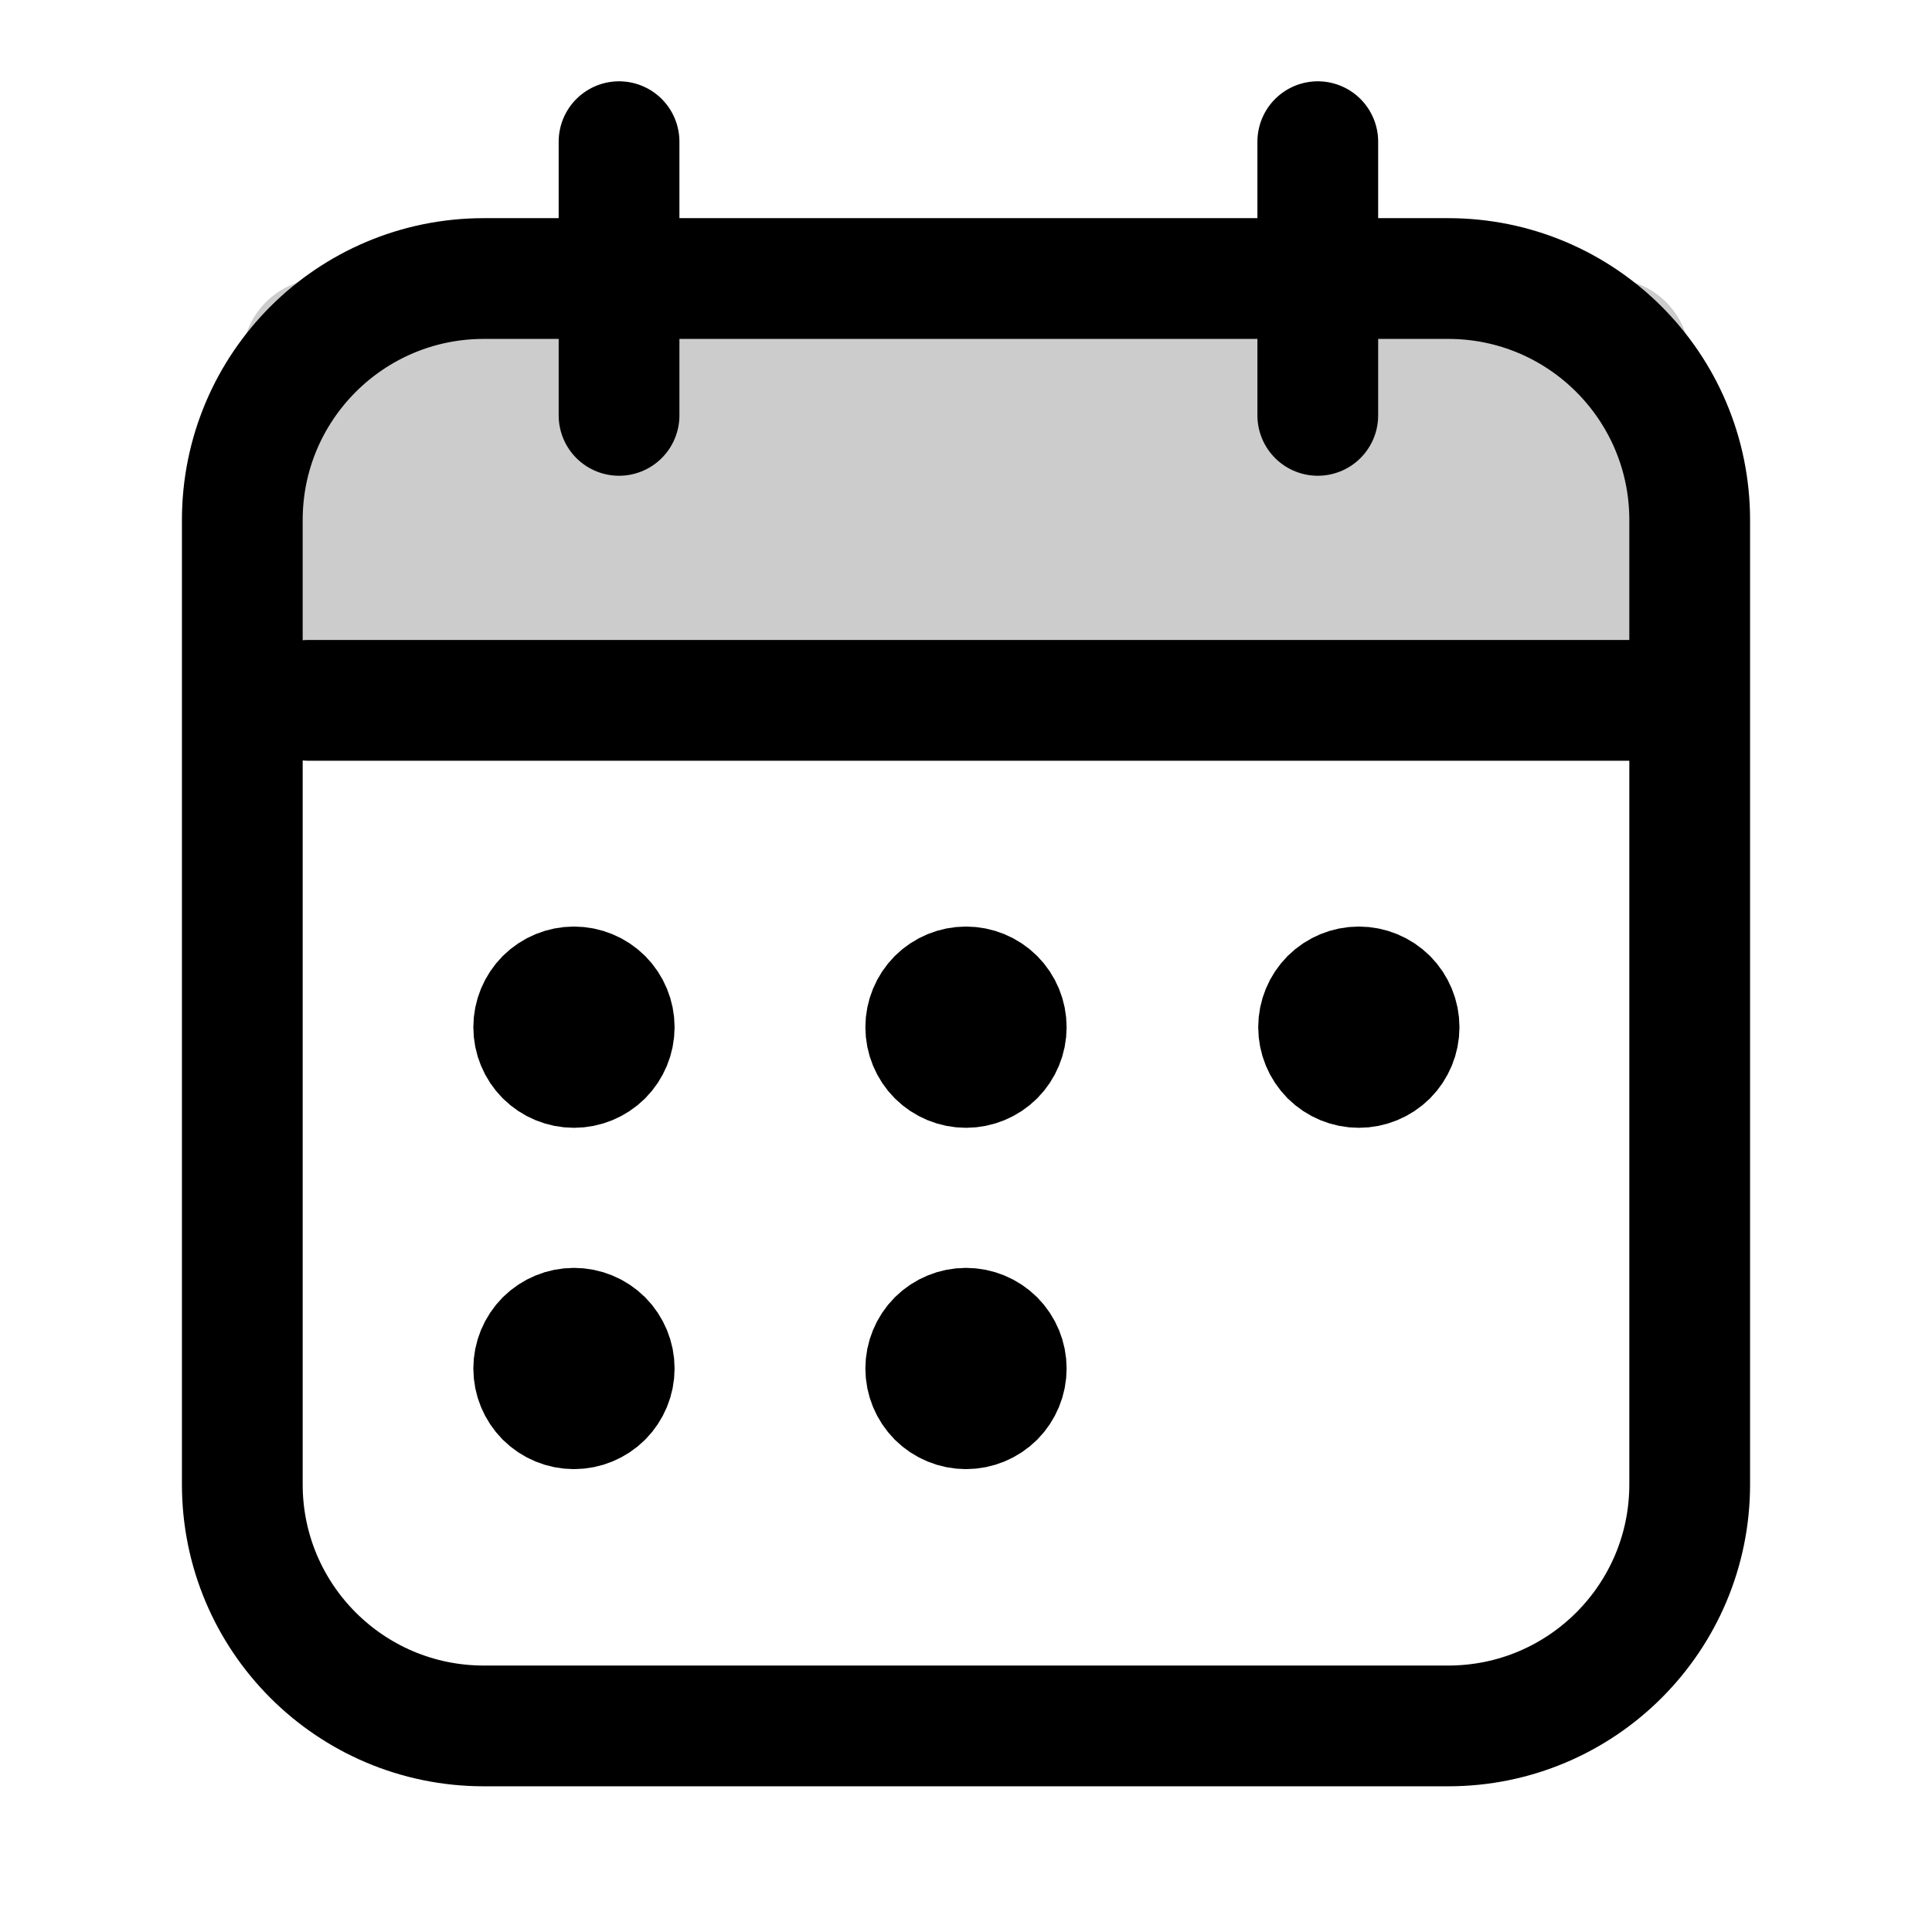
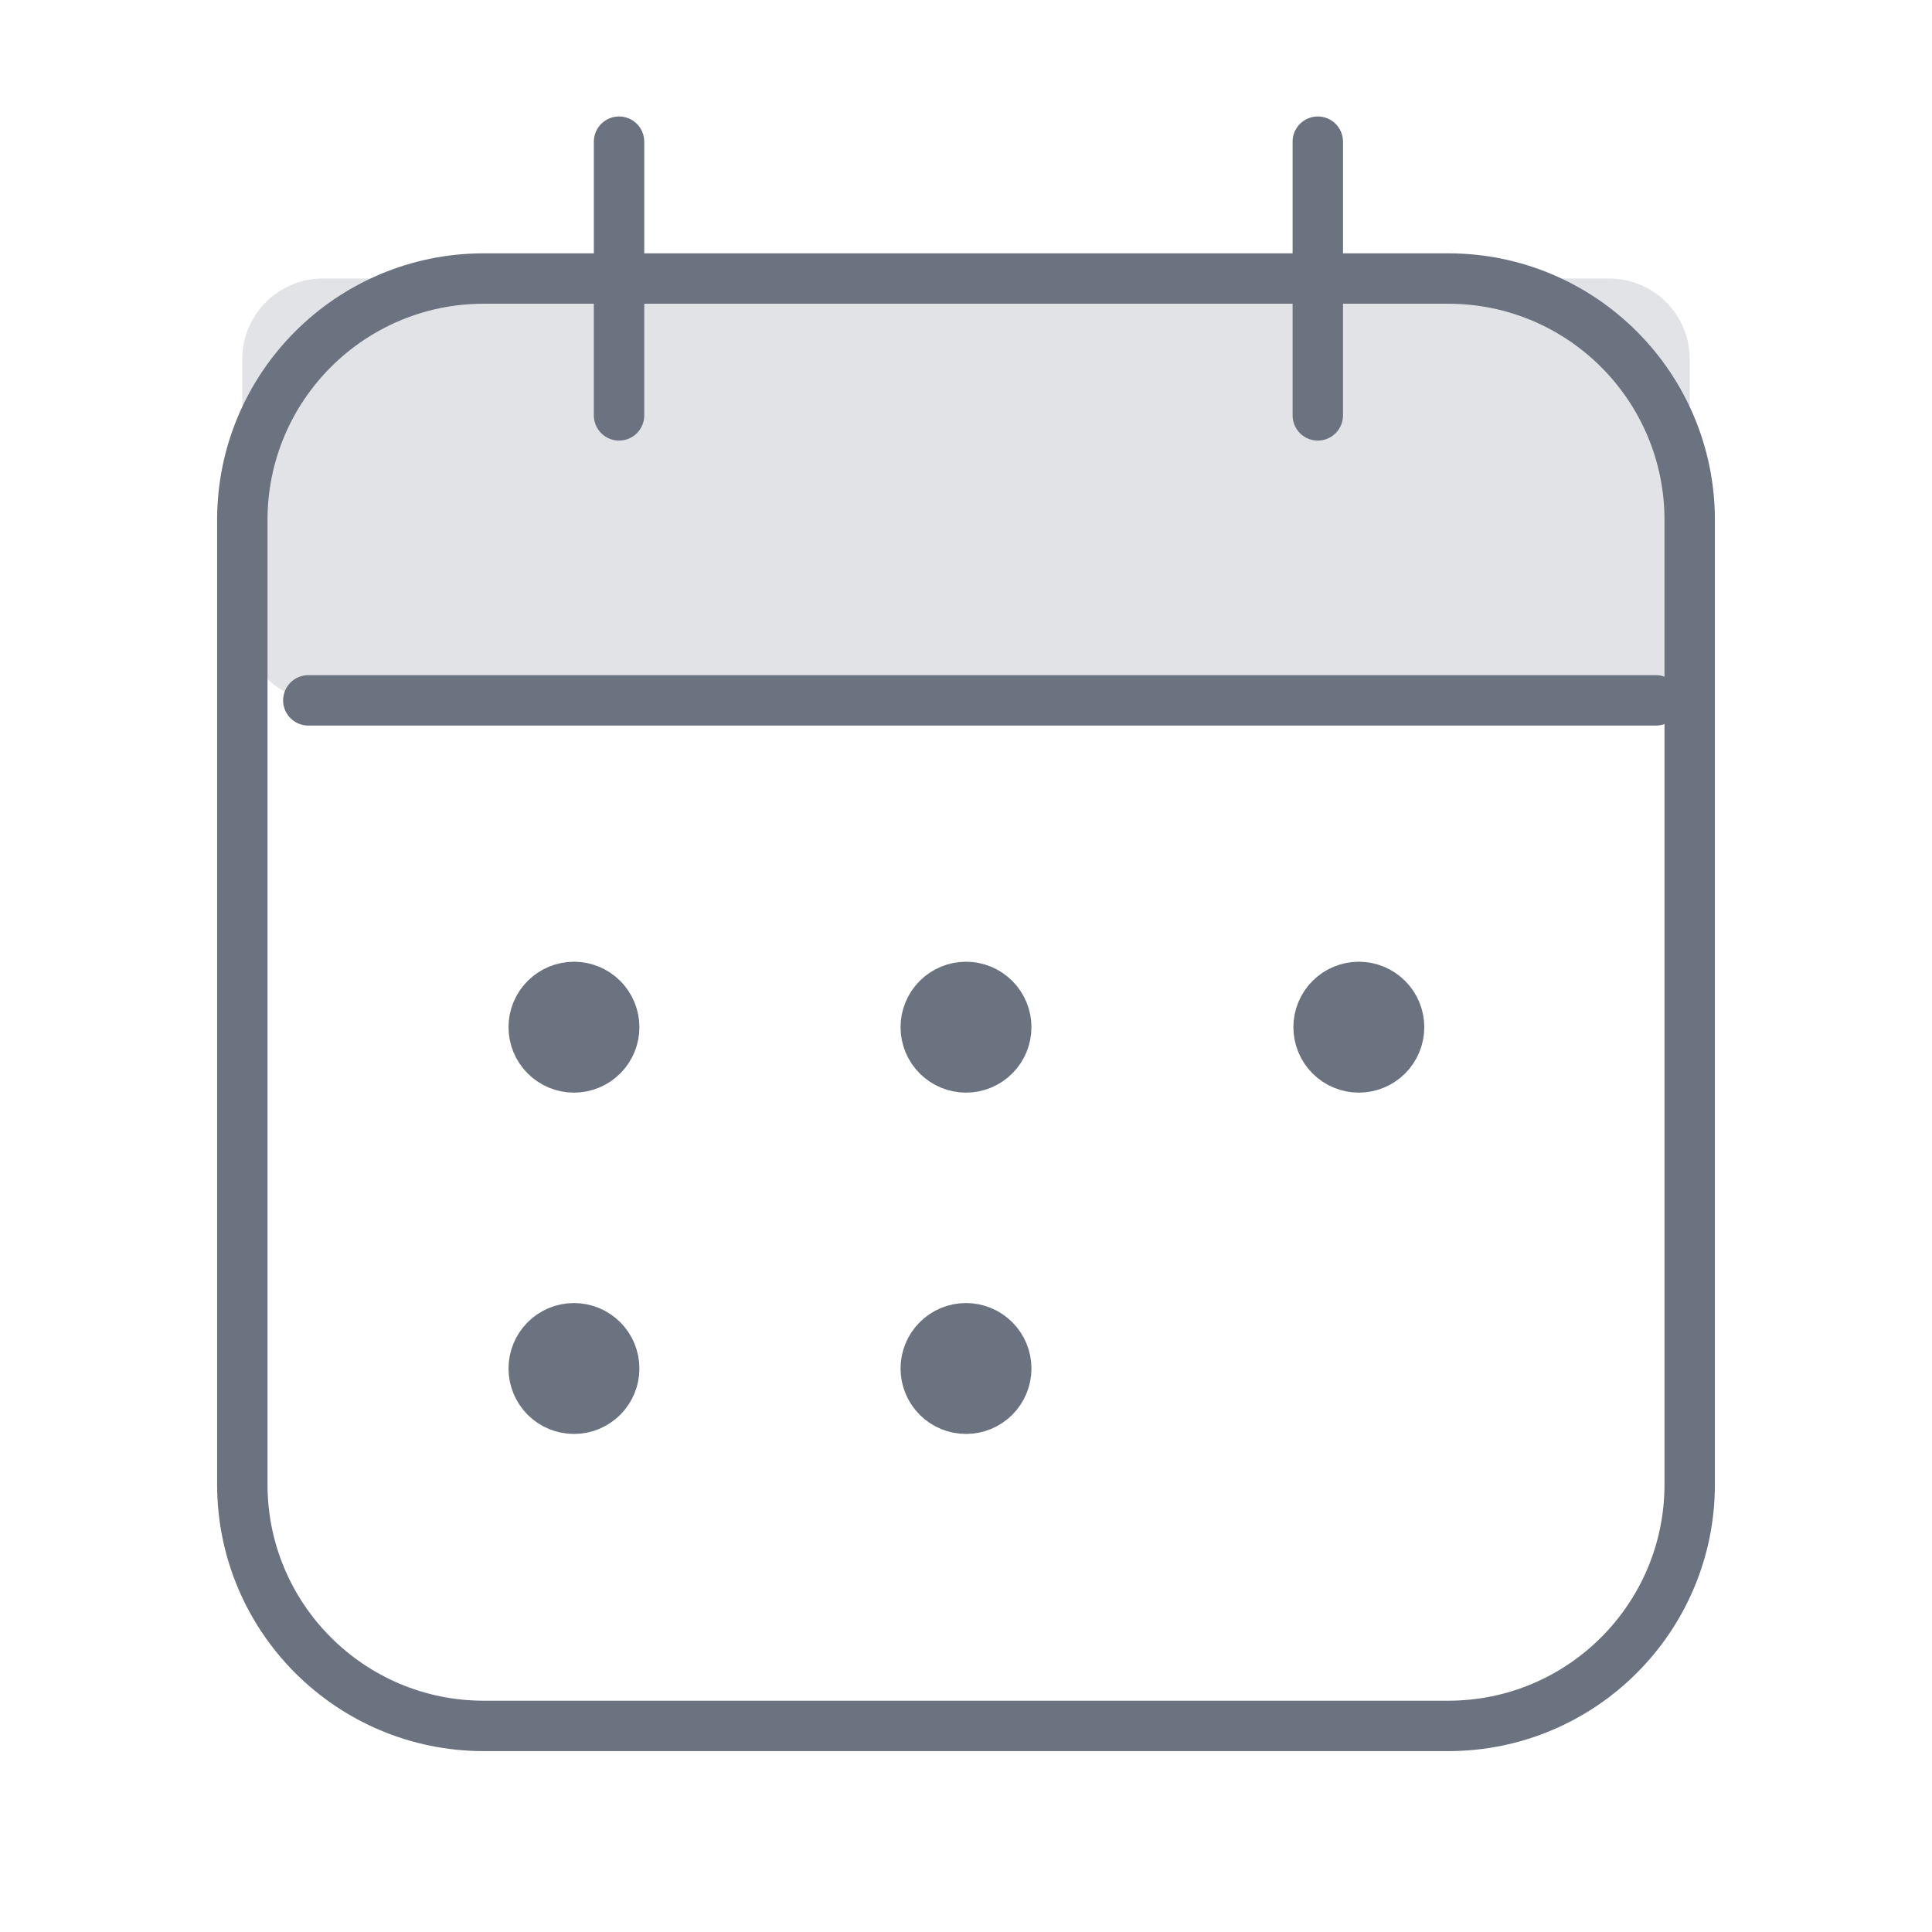
- <svg xmlns="http://www.w3.org/2000/svg" width="24" height="24" viewBox="0 0 24 24" fill="none">
-   <path opacity="0.2" d="M19.99 3.46H4.01C3.458 3.46 3.01 3.908 3.01 4.46V7.71C3.01 8.262 3.458 8.71 4.01 8.71H19.99C20.542 8.71 20.99 8.262 20.99 7.71V4.46C20.99 3.908 20.542 3.46 19.99 3.46Z" fill="black" />
-   <path d="M6.01 3.46H17.99C19.647 3.46 20.99 4.803 20.99 6.46V18.44C20.99 20.097 19.647 21.44 17.99 21.44H6.01C4.353 21.44 3.01 20.097 3.01 18.44V6.46C3.01 4.803 4.353 3.46 6.01 3.46Z" stroke-width="1.5" stroke-linecap="round" stroke-linejoin="round" stroke="black" />
-   <path d="M7.69 1.76V5.16M16.37 1.76V5.16M20.57 8.7H3.83" stroke-width="1.5" stroke-linecap="round" stroke-linejoin="round" stroke="black" />
-   <path d="M7.63 12.76C7.63 12.893 7.577 13.02 7.484 13.114C7.39 13.207 7.263 13.26 7.13 13.26C6.997 13.26 6.87 13.207 6.776 13.114C6.683 13.02 6.63 12.893 6.63 12.76C6.63 12.627 6.683 12.5 6.776 12.406C6.87 12.313 6.997 12.26 7.13 12.26C7.263 12.26 7.39 12.313 7.484 12.406C7.577 12.5 7.63 12.627 7.63 12.76ZM7.63 17C7.63 17.133 7.577 17.26 7.484 17.354C7.39 17.447 7.263 17.5 7.13 17.5C6.997 17.5 6.87 17.447 6.776 17.354C6.683 17.26 6.63 17.133 6.63 17C6.63 16.867 6.683 16.74 6.776 16.646C6.87 16.553 6.997 16.5 7.13 16.5C7.263 16.5 7.39 16.553 7.484 16.646C7.577 16.74 7.63 16.867 7.63 17ZM12.5 12.76C12.5 12.893 12.447 13.02 12.354 13.114C12.26 13.207 12.133 13.26 12 13.26C11.867 13.26 11.74 13.207 11.646 13.114C11.553 13.02 11.5 12.893 11.5 12.76C11.5 12.627 11.553 12.5 11.646 12.406C11.74 12.313 11.867 12.26 12 12.26C12.133 12.26 12.26 12.313 12.354 12.406C12.447 12.5 12.5 12.627 12.5 12.76ZM12.5 17C12.5 17.133 12.447 17.26 12.354 17.354C12.26 17.447 12.133 17.5 12 17.5C11.867 17.5 11.74 17.447 11.646 17.354C11.553 17.26 11.5 17.133 11.5 17C11.5 16.867 11.553 16.74 11.646 16.646C11.74 16.553 11.867 16.5 12 16.5C12.133 16.5 12.26 16.553 12.354 16.646C12.447 16.74 12.5 16.867 12.5 17ZM17.38 12.76C17.38 12.893 17.327 13.02 17.234 13.114C17.14 13.207 17.013 13.26 16.88 13.26C16.747 13.26 16.62 13.207 16.526 13.114C16.433 13.02 16.38 12.893 16.38 12.76C16.38 12.627 16.433 12.5 16.526 12.406C16.62 12.313 16.747 12.26 16.88 12.26C17.013 12.26 17.14 12.313 17.234 12.406C17.327 12.5 17.38 12.627 17.38 12.76Z" fill="black" stroke-width="1.5" stroke-linecap="round" stroke-linejoin="round" stroke="black" />
+ <svg xmlns="http://www.w3.org/2000/svg" width="115" height="115" viewBox="0 0 115 115" fill="none">
+   <path opacity="0.2" d="M95.785 16.579H19.215C16.568 16.579 14.423 18.724 14.423 21.371V36.944C14.423 39.59 16.568 41.735 19.215 41.735H95.785C98.432 41.735 100.577 39.59 100.577 36.944V21.371C100.577 18.724 98.432 16.579 95.785 16.579Z" fill="#6B7280" />
+   <path d="M28.798 16.579H86.202C94.141 16.579 100.577 23.015 100.577 30.954V88.358C100.577 96.297 94.141 102.733 86.202 102.733H28.798C20.859 102.733 14.423 96.297 14.423 88.358V30.954C14.423 23.015 20.859 16.579 28.798 16.579Z" stroke-width="3" stroke-linecap="round" stroke-linejoin="round" stroke="#6B7280" />
+   <path d="M36.848 8.433V24.725M78.44 8.433V24.725M98.565 41.688H18.352" stroke-width="3" stroke-linecap="round" stroke-linejoin="round" stroke="#6B7280" />
+   <path d="M36.56 61.142C36.56 61.777 36.308 62.386 35.859 62.836C35.409 63.285 34.8 63.538 34.165 63.538C33.529 63.538 32.92 63.285 32.471 62.836C32.021 62.386 31.769 61.777 31.769 61.142C31.769 60.506 32.021 59.897 32.471 59.448C32.92 58.998 33.529 58.746 34.165 58.746C34.8 58.746 35.409 58.998 35.859 59.448C36.308 59.897 36.56 60.506 36.56 61.142ZM36.56 81.458C36.56 82.094 36.308 82.703 35.859 83.153C35.409 83.602 34.8 83.854 34.165 83.854C33.529 83.854 32.92 83.602 32.471 83.153C32.021 82.703 31.769 82.094 31.769 81.458C31.769 80.823 32.021 80.213 32.471 79.764C32.92 79.315 33.529 79.062 34.165 79.062C34.8 79.062 35.409 79.315 35.859 79.764C36.308 80.213 36.56 80.823 36.56 81.458ZM59.896 61.142C59.896 61.777 59.643 62.386 59.194 62.836C58.745 63.285 58.135 63.538 57.5 63.538C56.865 63.538 56.255 63.285 55.806 62.836C55.357 62.386 55.104 61.777 55.104 61.142C55.104 60.506 55.357 59.897 55.806 59.448C56.255 58.998 56.865 58.746 57.5 58.746C58.135 58.746 58.745 58.998 59.194 59.448C59.643 59.897 59.896 60.506 59.896 61.142ZM59.896 81.458C59.896 82.094 59.643 82.703 59.194 83.153C58.745 83.602 58.135 83.854 57.5 83.854C56.865 83.854 56.255 83.602 55.806 83.153C55.357 82.703 55.104 82.094 55.104 81.458C55.104 80.823 55.357 80.213 55.806 79.764C56.255 79.315 56.865 79.062 57.5 79.062C58.135 79.062 58.745 79.315 59.194 79.764C59.643 80.213 59.896 80.823 59.896 81.458ZM83.279 61.142C83.279 61.777 83.027 62.386 82.577 62.836C82.128 63.285 81.519 63.538 80.883 63.538C80.248 63.538 79.638 63.285 79.189 62.836C78.74 62.386 78.487 61.777 78.487 61.142C78.487 60.506 78.74 59.897 79.189 59.448C79.638 58.998 80.248 58.746 80.883 58.746C81.519 58.746 82.128 58.998 82.577 59.448C83.027 59.897 83.279 60.506 83.279 61.142Z" fill="#6B7280" stroke-width="3" stroke-linecap="round" stroke-linejoin="round" stroke="#6B7280" />
</svg>
